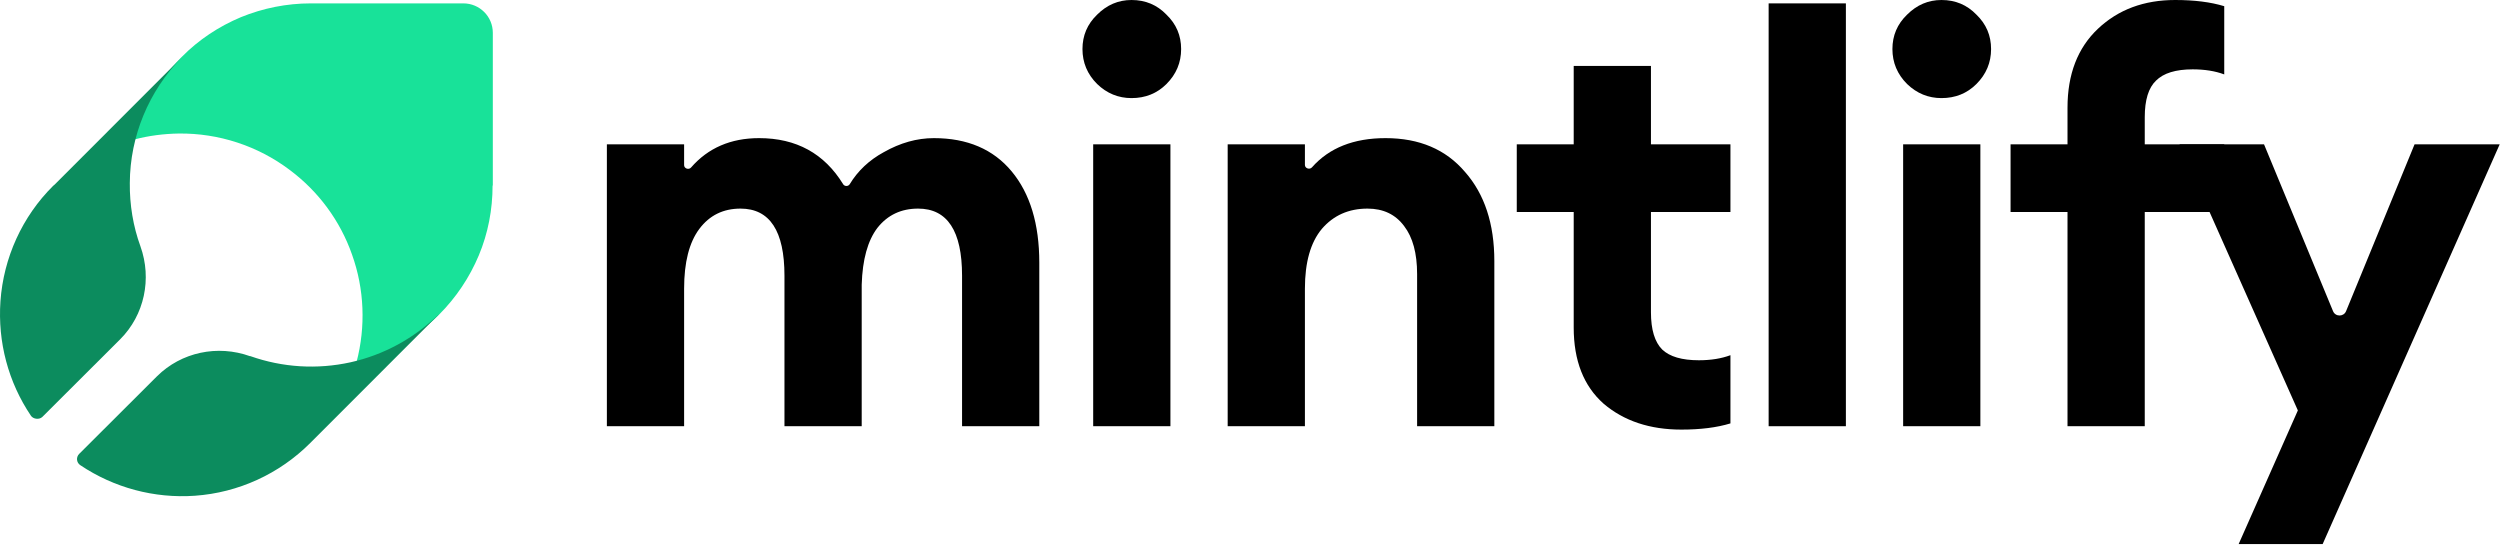
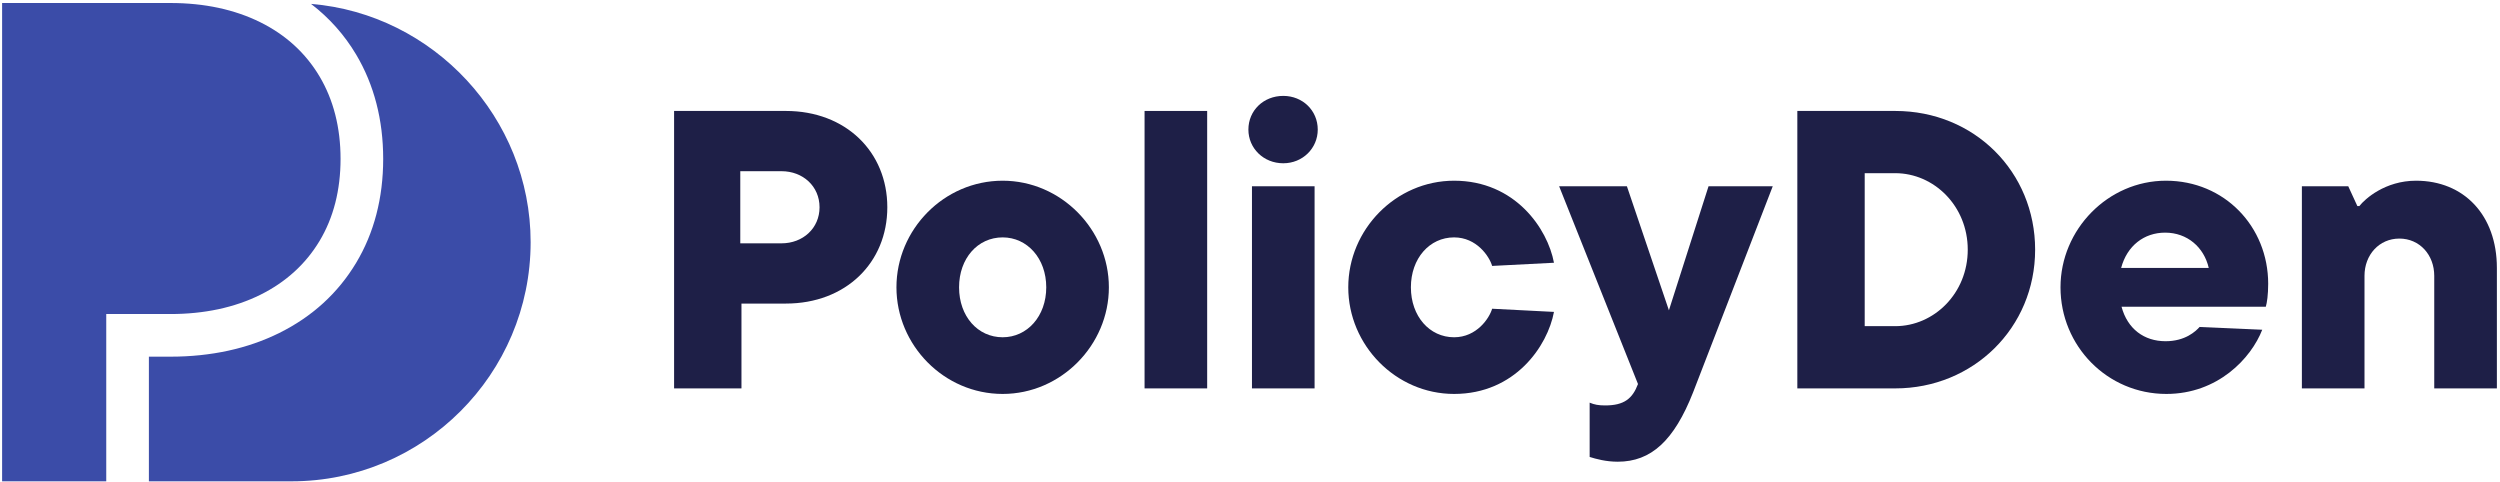
- <svg xmlns="http://www.w3.org/2000/svg" width="1682" height="367" viewBox="0 0 1682 367" fill="none">
-   <path d="M1562.69 366.037H1506.17L1546 276.14L1466.34 97.105H1523.24L1569.66 209.337C1571.28 213.26 1576.84 213.253 1578.45 209.325L1624.52 97.105H1681.79L1562.69 366.037Z" fill="black" />
-   <path d="M1391.02 286.761V142.622H1352.71V97.104H1391.02V72.449C1391.02 49.943 1397.85 32.242 1411.5 19.345C1425.16 6.448 1442.48 0 1463.47 0C1476.37 0 1487.37 1.391 1496.47 4.172V50.069C1490.4 47.793 1483.32 46.656 1475.23 46.656C1463.85 46.656 1455.63 49.184 1450.57 54.242C1445.51 59.046 1442.99 67.265 1442.99 78.897V97.104H1496.47V142.622H1442.99V286.761H1391.02Z" fill="black" />
-   <path d="M1306.22 66.001C1297.37 66.001 1289.66 62.84 1283.08 56.518C1276.51 49.943 1273.22 42.104 1273.22 33C1273.22 23.897 1276.51 16.184 1283.08 9.862C1289.66 3.287 1297.37 0 1306.22 0C1315.58 0 1323.42 3.287 1329.74 9.862C1336.31 16.184 1339.6 23.897 1339.6 33C1339.6 42.104 1336.31 49.943 1329.74 56.518C1323.42 62.84 1315.58 66.001 1306.22 66.001ZM1280.43 286.761V97.104H1332.39V286.761H1280.43Z" fill="black" />
-   <path d="M1189.94 286.761V2.276H1241.91V286.761H1189.94Z" fill="black" />
-   <path d="M1131.24 289.037C1110 289.037 1092.55 283.221 1078.89 271.588C1065.49 259.703 1058.79 242.634 1058.79 220.381V142.622H1020.48V97.104H1058.79V44.38H1110.76V97.104H1164.24V142.622H1110.76V210.14C1110.76 221.772 1113.29 230.117 1118.34 235.174C1123.4 239.979 1131.62 242.381 1143 242.381C1151.09 242.381 1158.17 241.243 1164.24 238.967V284.864C1155.14 287.646 1144.14 289.037 1131.24 289.037Z" fill="black" />
-   <path d="M825.979 286.761V97.104H877.945V110.967C877.945 113.311 881.135 114.347 882.688 112.591C894.273 99.485 910.773 92.932 932.187 92.932C954.946 92.932 972.774 100.518 985.67 115.691C998.82 130.61 1005.39 150.587 1005.39 175.622V286.761H953.429V184.346C953.429 170.438 950.521 159.691 944.704 152.105C938.888 144.265 930.67 140.346 920.049 140.346C907.405 140.346 897.164 144.898 889.325 154.001C881.738 163.105 877.945 176.507 877.945 194.208V286.761H825.979Z" fill="black" />
-   <path d="M761.286 66.001C752.436 66.001 744.723 62.84 738.148 56.518C731.574 49.943 728.286 42.104 728.286 33C728.286 23.897 731.574 16.184 738.148 9.862C744.723 3.287 752.436 0 761.286 0C770.643 0 778.482 3.287 784.804 9.862C791.379 16.184 794.666 23.897 794.666 33C794.666 42.104 791.379 49.943 784.804 56.518C778.482 62.84 770.643 66.001 761.286 66.001ZM735.493 286.761V97.104H787.459V286.761H735.493Z" fill="black" />
-   <path d="M647.273 286.761V185.484C647.273 155.392 637.411 140.346 617.686 140.346C606.307 140.346 597.204 144.645 590.376 153.243C583.801 161.84 580.261 174.61 579.755 191.553V286.761H527.789V185.484C527.789 155.392 517.927 140.346 498.203 140.346C486.571 140.346 477.341 144.898 470.513 154.001C463.685 163.105 460.272 176.507 460.272 194.208V286.761H408.306V97.104H460.272V111.103C460.272 113.435 463.407 114.462 464.939 112.704C476.419 99.522 491.68 92.932 510.72 92.932C535.742 92.932 554.588 103.262 567.259 123.923C568.258 125.553 570.718 125.527 571.712 123.894C577.189 114.891 584.802 107.731 594.548 102.415C605.675 96.093 616.928 92.932 628.307 92.932C650.813 92.932 668.261 100.392 680.652 115.311C693.043 130.231 699.239 150.714 699.239 176.76V286.761H647.273Z" fill="black" />
-   <path d="M331.569 124.833V22.09C331.569 11.065 322.625 2.276 311.764 2.276H209.069C192.938 2.276 176.967 5.472 162.113 11.544C147.26 17.775 133.685 26.724 122.345 38.228L121.546 39.027C106.533 54.207 95.833 73.062 90.402 93.834C100.145 91.277 110.206 89.999 120.268 89.839C147.1 89.52 173.453 98.148 194.855 114.287C214.18 128.668 228.873 148.481 236.859 171.331C245.164 194.5 246.122 219.746 239.893 243.554C260.496 238.122 279.503 227.416 294.675 212.396L295.474 211.597C306.813 200.252 315.917 186.67 322.145 171.81C328.374 156.95 331.409 140.971 331.409 124.833H331.569Z" fill="#18E299" />
-   <path d="M87.337 123.098C87.496 91.579 100.066 61.334 122.182 38.73L36.739 124.212C36.421 124.531 36.102 124.69 35.784 125.008C14.941 145.702 2.371 173.4 0.303 202.69C-1.607 230.07 5.553 257.131 20.828 279.736C22.285 281.892 26.238 282.601 28.466 280.532L80.813 228.319C97.202 211.923 102.293 187.568 94.497 165.759C89.564 152.229 87.178 137.743 87.337 123.098Z" fill="#0C8C5E" />
-   <path d="M294.976 211.605C278.587 227.683 258.062 238.826 235.786 243.761C213.351 248.695 190.121 247.263 168.482 239.622C168.482 239.622 168.323 239.622 168.164 239.622C146.365 231.822 122.022 236.916 105.633 253.153L53.285 305.365C51.057 307.594 51.376 311.255 54.081 313.006C76.674 328.128 103.724 335.451 131.091 333.541C160.368 331.471 187.894 318.896 208.737 298.043L209.533 297.247L294.976 211.764V211.605Z" fill="#0C8C5E" />
+ <svg xmlns="http://www.w3.org/2000/svg" width="462" height="89" viewBox="0 0 462 89" fill="none">
+   <path d="M48.111 54.476C52.808 52.148 56.489 48.8 59.055 44.525C61.629 40.236 62.935 35.133 62.935 29.361C62.935 23.587 61.628 18.459 59.051 14.121C56.487 9.808 52.805 6.44 48.109 4.113C43.345 1.753 37.756 0.556 31.5 0.556H0.389V88.949H19.635V58.033H31.5C37.757 58.033 43.347 56.836 48.111 54.476Z" fill="#3B4CA8" />
+   <path d="M57.477 0.719C60.856 3.305 63.656 6.451 65.824 10.097C69.135 15.669 70.813 22.151 70.813 29.361C70.813 36.581 69.131 43.048 65.811 48.579C62.457 54.168 57.679 58.527 51.609 61.535C45.748 64.439 38.981 65.912 31.5 65.912H27.514V88.949H53.864C78.233 88.949 98.06 69.123 98.06 44.753C98.06 21.783 80.095 2.58 57.477 0.719Z" fill="#3B4CA8" />
+   <path d="M144.421 44.968C148.376 44.968 151.452 42.184 151.452 38.303C151.452 34.42 148.376 31.637 144.421 31.637H136.804V44.968H144.421ZM145.227 20.504C156.287 20.504 163.976 28.049 163.976 38.303C163.976 48.556 156.287 56.1 145.227 56.1H137.023V71.775H124.572V20.504H145.227Z" fill="#1E1F47" />
+   <path d="M193.348 53.097C193.348 47.751 189.833 43.869 185.292 43.869C180.677 43.869 177.236 47.751 177.236 53.097C177.236 58.444 180.677 62.327 185.292 62.327C189.833 62.327 193.348 58.444 193.348 53.097ZM165.663 53.097C165.663 42.404 174.452 33.395 185.292 33.395C196.059 33.395 204.92 42.404 204.92 53.097C204.92 63.791 196.059 72.8 185.292 72.8C174.452 72.8 165.663 63.791 165.663 53.097Z" fill="#1E1F47" />
+   <path d="M211.515 71.775V20.504H223.085V71.775H211.515Z" fill="#1E1F47" />
+   <path d="M231.363 71.775V34.42H242.935V71.775H231.363ZM230.703 23.947C230.703 20.432 233.487 17.721 237.148 17.721C240.737 17.721 243.52 20.432 243.52 23.947C243.52 27.389 240.737 30.172 237.148 30.172C233.487 30.172 230.703 27.389 230.703 23.947Z" fill="#1E1F47" />
+   <path d="M249.16 53.097C249.16 42.404 257.949 33.395 268.716 33.395C279.995 33.395 286.001 42.257 287.173 48.556L275.747 49.143C275.235 47.385 272.891 43.869 268.716 43.869C264.175 43.869 260.733 47.751 260.733 53.097C260.733 58.444 264.175 62.327 268.716 62.327C272.891 62.327 275.235 58.811 275.747 57.053L287.173 57.639C286.001 63.937 279.995 72.8 268.716 72.8C257.949 72.8 249.16 63.791 249.16 53.097Z" fill="#1E1F47" />
+   <path d="M315.739 34.42H327.604L312.883 72.507C309.367 81.441 305.119 85.324 298.967 85.324C296.769 85.324 294.939 84.811 293.767 84.444V74.411C294.645 74.776 295.377 74.924 296.623 74.924C300.139 74.924 301.677 73.679 302.701 70.968L288.127 34.42H300.651L308.415 57.345L315.739 34.42Z" fill="#1E1F47" />
+   <path d="M344.597 60.275H350.237C357.415 60.275 363.64 54.196 363.64 46.139C363.64 38.083 357.415 32.003 350.237 32.003H344.597V60.275ZM332.147 71.775V20.504H350.237C364.885 20.504 376.092 31.784 376.092 46.139C376.092 60.568 364.667 71.775 350.237 71.775H332.147Z" fill="#1E1F47" />
+   <path d="M391.987 49.508H408.175C407.295 45.7 404.219 42.991 400.117 42.991C396.236 42.991 393.085 45.407 391.987 49.508ZM418.721 56.687H392.061C393.159 60.788 396.236 63.057 400.191 63.057C403.852 63.057 405.757 61.227 406.489 60.421L418.061 60.935C416.011 66.208 409.859 72.8 400.337 72.8C389.424 72.8 380.781 63.937 380.781 53.097C380.781 42.404 389.569 33.395 400.264 33.395C411.104 33.395 419.16 41.891 419.16 52.439C419.16 54.489 418.94 55.953 418.721 56.687Z" fill="#1E1F47" />
+   <path d="M425.387 71.775V34.42H433.957L435.641 38.083H436.008C437.032 36.764 440.768 33.395 446.481 33.395C455.344 33.395 461.423 39.768 461.423 49.508V71.775H449.849V50.973C449.849 47.092 447.14 44.088 443.404 44.088C439.669 44.088 436.959 47.092 436.959 50.973V71.775H425.387Z" fill="#1E1F47" />
</svg>
